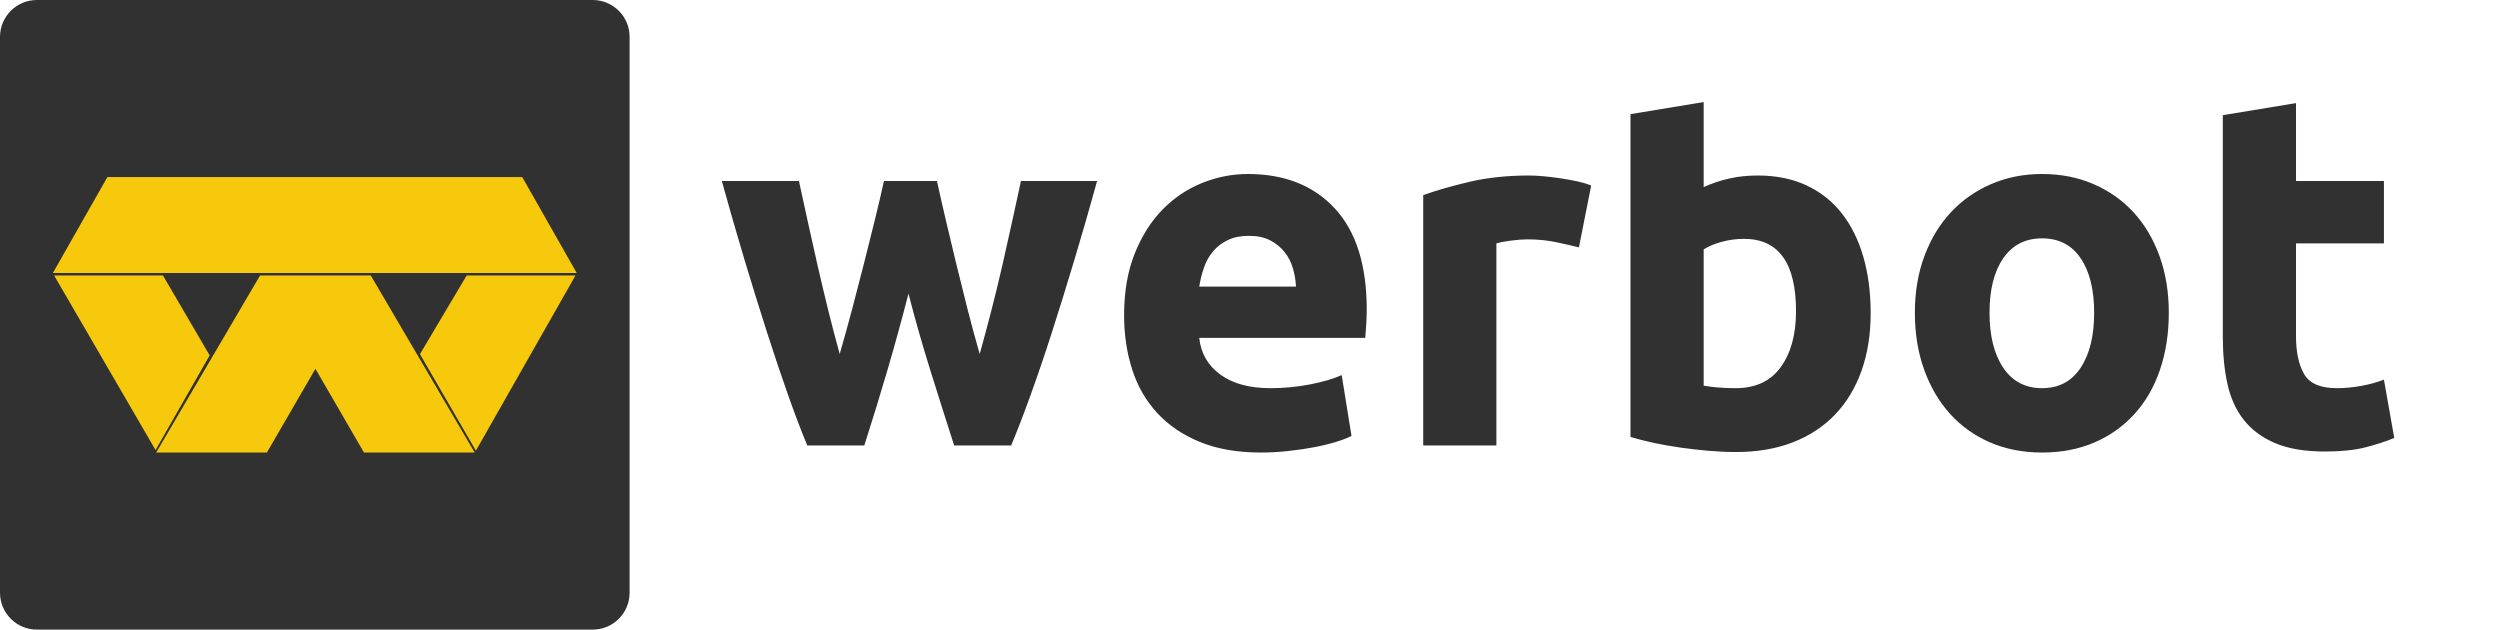
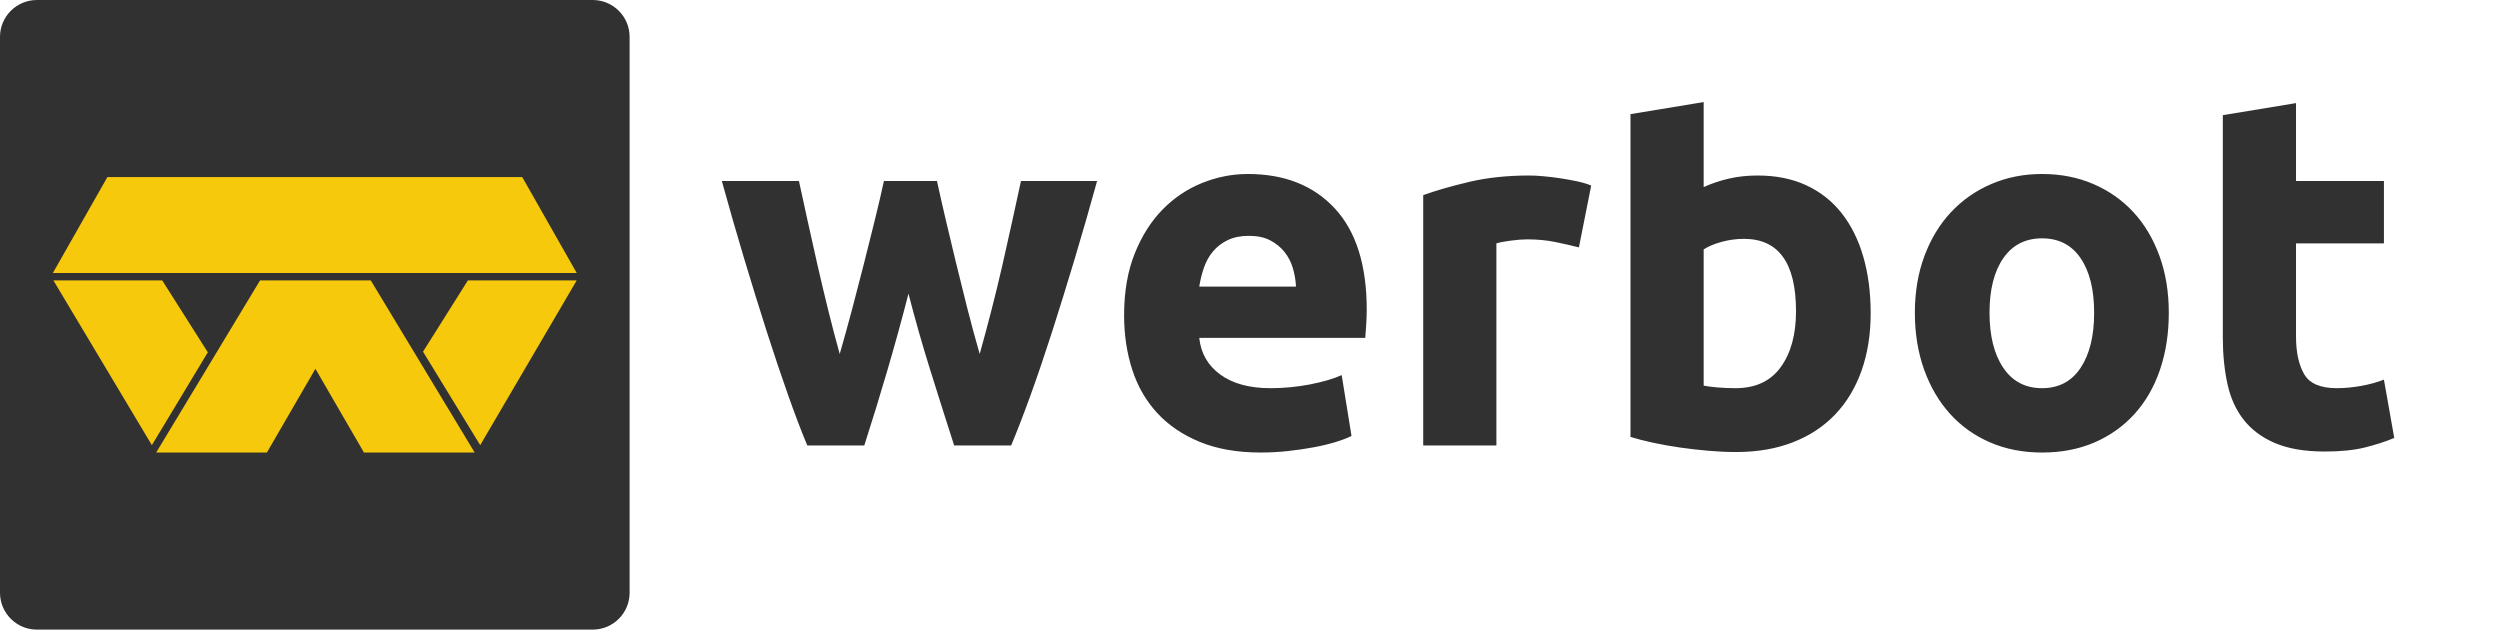
<svg xmlns="http://www.w3.org/2000/svg" fill="none" height="512" viewBox="0 0 2033 512" width="2033">
  <path d="m482 0h-452c-16.569 0-30 13.431-30 30v452c0 16.569 13.431 30 30 30h452c16.569 0 30-13.431 30-30v-452c0-16.569-13.431-30-30-30z" fill="#313131" />
+   <path clip-rule="evenodd" d="m738.777 238.8c-5.326 20.716-10.984 41.295-16.975 61.738s-12.315 41.022-18.972 61.738h-46.332c-4.793-11.448-9.986-25.077-15.577-40.886-5.592-15.809-11.384-33.05-17.375-51.721s-12.115-38.433-18.373-59.285c-6.257-20.852-12.315-41.908-18.173-63.169h62.708c2.13 9.813 4.46 20.511 6.989 32.096 2.53 11.584 5.193 23.509 7.989 35.775s5.725 24.6 8.787 37.002 6.191 24.327 9.386 35.775c3.462-11.993 6.857-24.259 10.185-36.797 3.329-12.539 6.524-24.872 9.586-37.002s5.991-23.85 8.787-35.162 5.259-21.874 7.389-31.687h43.137c2.13 9.813 4.526 20.375 7.189 31.687s5.459 23.032 8.388 35.162 5.991 24.463 9.186 37.002c3.196 12.538 6.524 24.804 9.986 36.797 3.195-11.448 6.39-23.373 9.586-35.775 3.195-12.402 6.19-24.736 8.986-37.002s5.459-24.191 7.989-35.775c2.529-11.585 4.859-22.283 6.989-32.096h61.909c-5.858 21.261-11.916 42.317-18.173 63.169-6.258 20.852-12.382 40.614-18.373 59.285s-11.849 35.912-17.574 51.721-10.984 29.438-15.777 40.886h-46.332c-6.657-20.716-13.18-41.295-19.571-61.738s-12.249-41.022-17.574-61.738zm175.342 17.581c0-19.08 2.862-35.775 8.587-50.085 5.725-14.311 13.247-26.236 22.567-35.776s20.037-16.763 32.153-21.669c12.115-4.907 24.564-7.36 37.344-7.36 29.82 0 53.39 9.336 70.7 28.007 17.3 18.672 25.96 46.133 25.96 82.386 0 3.543-.13 7.427-.4 11.652s-.53 7.973-.8 11.244h-135.001c1.331 12.538 7.056 22.487 17.175 29.847 10.116 7.359 23.696 11.039 40.736 11.039 10.92 0 21.64-1.022 32.16-3.067 10.51-2.044 19.1-4.565 25.76-7.564l7.99 49.473c-3.2 1.635-7.46 3.271-12.78 4.906-5.33 1.635-11.25 3.066-17.78 4.293-6.52 1.227-13.51 2.249-20.97 3.066-7.45.818-14.91 1.227-22.36 1.227-18.91 0-35.352-2.862-49.332-8.586-13.979-5.724-25.562-13.561-34.749-23.51-9.186-9.949-15.976-21.737-20.37-35.366-4.393-13.629-6.59-28.348-6.59-44.157zm139.791-23.305c-.26-5.179-1.13-10.222-2.59-15.128-1.47-4.906-3.73-9.267-6.79-13.083s-6.93-6.951-11.59-9.404-10.45-3.68-17.37-3.68c-6.66 0-12.38 1.158-17.175 3.475-4.793 2.317-8.787 5.384-11.982 9.2-3.196 3.816-5.659 8.245-7.39 13.288-1.73 5.042-2.995 10.153-3.794 15.332zm230.06-31.891c-5.32-1.363-11.58-2.794-18.77-4.293s-14.91-2.249-23.16-2.249c-3.73 0-8.19.341-13.38 1.022-5.2.682-9.12 1.431-11.79 2.249v164.362h-59.51v-203.613c10.65-3.816 23.23-7.427 37.75-10.835 14.51-3.407 30.68-5.11 48.52-5.11 3.2 0 7.06.204 11.59.613 4.52.409 9.05.954 13.58 1.635 4.52.682 9.05 1.5 13.58 2.454 4.52.954 8.39 2.112 11.58 3.475zm176.55 51.925c0-39.251-14.12-58.876-42.34-58.876-6.13 0-12.18.818-18.18 2.453-5.99 1.636-10.85 3.68-14.57 6.133v110.802c2.92.545 6.65 1.022 11.18 1.431 4.53.408 9.45.613 14.78.613 16.24 0 28.49-5.724 36.74-17.172 8.26-11.448 12.39-26.576 12.39-45.384zm60.71 1.636c0 17.172-2.47 32.708-7.39 46.61-4.93 13.901-12.05 25.758-21.37 35.571-9.32 9.812-20.77 17.376-34.35 22.691-13.58 5.316-29.02 7.973-46.33 7.973-7.19 0-14.71-.341-22.57-1.022-7.85-.681-15.58-1.567-23.17-2.658-7.58-1.09-14.84-2.385-21.76-3.884-6.93-1.499-13.05-3.066-18.38-4.702v-262.512l59.52-9.813v69.122c6.65-2.999 13.58-5.316 20.77-6.951 7.18-1.636 14.91-2.453 23.16-2.453 14.91 0 28.09 2.657 39.54 7.973 11.45 5.315 21.04 12.879 28.76 22.691 7.72 9.813 13.58 21.602 17.57 35.367 4 13.765 6 29.097 6 45.997zm242.44-.409c0 16.899-2.4 32.368-7.19 46.405-4.79 14.038-11.72 26.031-20.77 35.98s-19.9 17.649-32.55 23.101c-12.65 5.451-26.83 8.177-42.54 8.177-15.44 0-29.49-2.726-42.14-8.177-12.65-5.452-23.5-13.152-32.55-23.101s-16.11-21.942-21.17-35.98c-5.06-14.037-7.59-29.506-7.59-46.405 0-16.9 2.6-32.3 7.79-46.202 5.19-13.901 12.38-25.758 21.57-35.57 9.19-9.813 20.1-17.445 32.75-22.897 12.65-5.451 26.43-8.177 41.34-8.177 15.18 0 29.09 2.726 41.74 8.177 12.65 5.452 23.5 13.084 32.55 22.897 9.06 9.812 16.11 21.669 21.17 35.57 5.06 13.902 7.59 29.302 7.59 46.202zm-60.71 0c0-18.808-3.66-33.595-10.99-44.362-7.32-10.766-17.77-16.15-31.35-16.15s-24.1 5.384-31.55 16.15c-7.46 10.767-11.19 25.554-11.19 44.362 0 18.807 3.73 33.731 11.19 44.77 7.45 11.039 17.97 16.559 31.55 16.559s24.03-5.52 31.35-16.559c7.33-11.039 10.99-25.963 10.99-44.77zm104.64-160.683 59.52-9.813v63.373h71.49v50.699h-71.49v75.639c0 12.811 2.19 23.033 6.59 30.665 4.39 7.632 13.24 11.448 26.56 11.448 6.39 0 12.98-.613 19.77-1.84s12.98-2.93 18.57-5.111l8.39 47.428c-7.19 2.998-15.18 5.588-23.96 7.768-8.79 2.181-19.58 3.271-32.36 3.271-16.24 0-29.69-2.248-40.34-6.746-10.65-4.497-19.17-10.767-25.56-18.807-6.39-8.041-10.85-17.786-13.38-29.234s-3.8-24.123-3.8-38.024z" fill="#313131" fill-rule="evenodd" />
  <g fill="#f6c90c">
-     <path clip-rule="evenodd" d="m126.5 366-82.5-142h88.5l38 65z" fill-rule="evenodd" />
-     <path clip-rule="evenodd" d="m387 366.5 81-142.5h-88.5l-38 64z" fill-rule="evenodd" />
-     <path d="m295.967 368-39.467-68.092-39.467 68.092h-90.033l84.483-144h90.017l84.5 144z" />
+     <path clip-rule="evenodd" d="m123.5 362-80.099-134h44.25 44.251l37.098 58.5z" fill-rule="evenodd" />
+     <path clip-rule="evenodd" d="m390.5 362 78.5-134h-88.5l-36.5 58z" fill-rule="evenodd" />
+     <path d="m295.967 368-39.467-68.092-39.467 68.092h-90.033l84.483-140h90.017l84.5 140z" />
    <path d="m87.324 144-44.324 78h426l-44.324-78z" />
  </g>
-   <path clip-rule="evenodd" d="m738.777 238.8c-5.326 20.716-10.984 41.295-16.975 61.738s-12.315 41.022-18.972 61.738h-46.332c-4.793-11.448-9.986-25.077-15.577-40.886-5.592-15.81-11.384-33.05-17.375-51.721s-12.115-38.433-18.373-59.285c-6.257-20.852-12.315-41.908-18.173-63.169h62.708c2.13 9.813 4.46 20.511 6.989 32.096 2.53 11.584 5.193 23.509 7.989 35.775s5.725 24.6 8.787 37.002 6.191 24.327 9.386 35.775c3.462-11.993 6.857-24.259 10.185-36.797 3.329-12.539 6.524-24.872 9.586-37.002s5.991-23.85 8.787-35.162 5.259-21.874 7.389-31.687h43.137c2.13 9.813 4.526 20.375 7.189 31.687s5.459 23.032 8.388 35.162 5.991 24.463 9.186 37.002c3.196 12.538 6.524 24.804 9.986 36.797 3.195-11.448 6.39-23.373 9.586-35.775 3.195-12.402 6.19-24.736 8.986-37.002s5.459-24.191 7.989-35.775c2.529-11.585 4.859-22.283 6.989-32.096h61.909c-5.858 21.261-11.916 42.317-18.173 63.169-6.258 20.852-12.382 40.614-18.373 59.285s-11.849 35.911-17.574 51.721c-5.725 15.809-10.984 29.438-15.777 40.886h-46.332c-6.657-20.716-13.18-41.295-19.571-61.738s-12.249-41.022-17.574-61.738zm175.342 17.581c0-19.08 2.862-35.775 8.587-50.085 5.725-14.311 13.247-26.236 22.567-35.776s20.037-16.763 32.153-21.669c12.115-4.907 24.564-7.36 37.344-7.36 29.82 0 53.39 9.336 70.7 28.007 17.3 18.672 25.96 46.133 25.96 82.386 0 3.543-.13 7.427-.4 11.652s-.53 7.973-.8 11.244h-135.001c1.331 12.538 7.056 22.487 17.175 29.847 10.116 7.359 23.696 11.039 40.736 11.039 10.92 0 21.64-1.022 32.16-3.067 10.51-2.044 19.1-4.565 25.76-7.564l7.99 49.473c-3.2 1.635-7.46 3.27-12.78 4.906-5.33 1.635-11.25 3.066-17.78 4.293-6.52 1.227-13.51 2.249-20.97 3.066-7.45.818-14.91 1.227-22.36 1.227-18.91 0-35.352-2.862-49.332-8.586-13.979-5.724-25.562-13.561-34.749-23.51-9.186-9.949-15.976-21.737-20.37-35.366-4.393-13.629-6.59-28.348-6.59-44.157zm139.791-23.305c-.26-5.179-1.13-10.222-2.59-15.128-1.47-4.906-3.73-9.267-6.79-13.083s-6.93-6.951-11.59-9.404-10.45-3.68-17.37-3.68c-6.66 0-12.38 1.158-17.175 3.475-4.793 2.317-8.787 5.384-11.982 9.2-3.196 3.816-5.659 8.245-7.39 13.288-1.73 5.042-2.995 10.153-3.794 15.332zm230.06-31.891c-5.32-1.363-11.58-2.794-18.77-4.293s-14.91-2.249-23.16-2.249c-3.73 0-8.19.341-13.38 1.022-5.2.682-9.12 1.431-11.79 2.249v164.362h-59.51v-203.613c10.65-3.816 23.23-7.427 37.75-10.835 14.51-3.407 30.68-5.11 48.52-5.11 3.2 0 7.06.204 11.59.613 4.52.409 9.05.954 13.58 1.635 4.52.682 9.05 1.5 13.58 2.454 4.52.954 8.39 2.112 11.58 3.475zm176.55 51.925c0-39.251-14.12-58.876-42.34-58.876-6.13 0-12.18.818-18.18 2.453-5.99 1.636-10.85 3.68-14.57 6.133v110.802c2.92.545 6.65 1.022 11.18 1.431 4.53.408 9.45.613 14.78.613 16.24 0 28.49-5.724 36.74-17.172 8.26-11.448 12.39-26.576 12.39-45.384zm60.71 1.636c0 17.172-2.47 32.708-7.39 46.61-4.93 13.901-12.05 25.758-21.37 35.571-9.32 9.812-20.77 17.376-34.35 22.691-13.58 5.316-29.02 7.973-46.33 7.973-7.19 0-14.71-.341-22.57-1.022-7.85-.681-15.58-1.567-23.17-2.658-7.58-1.09-14.84-2.385-21.76-3.884-6.93-1.499-13.05-3.066-18.38-4.702v-262.512l59.52-9.813v69.122c6.65-2.999 13.58-5.316 20.77-6.951 7.18-1.636 14.91-2.453 23.16-2.453 14.91 0 28.09 2.657 39.54 7.973 11.45 5.315 21.04 12.879 28.76 22.691 7.72 9.813 13.58 21.602 17.57 35.367 4 13.765 6 29.097 6 45.997zm242.44-.409c0 16.899-2.4 32.368-7.19 46.405-4.79 14.038-11.72 26.031-20.77 35.98s-19.9 17.649-32.55 23.101c-12.65 5.451-26.83 8.177-42.54 8.177-15.44 0-29.49-2.726-42.14-8.177-12.65-5.452-23.5-13.152-32.55-23.101s-16.11-21.942-21.17-35.98c-5.06-14.037-7.59-29.506-7.59-46.405 0-16.9 2.6-32.3 7.79-46.202 5.19-13.901 12.38-25.758 21.57-35.57 9.19-9.813 20.1-17.445 32.75-22.897 12.65-5.451 26.43-8.177 41.34-8.177 15.18 0 29.09 2.726 41.74 8.177 12.65 5.452 23.5 13.084 32.55 22.897 9.06 9.812 16.11 21.669 21.17 35.57 5.06 13.902 7.59 29.302 7.59 46.202zm-60.71 0c0-18.808-3.66-33.595-10.99-44.362-7.32-10.766-17.77-16.15-31.35-16.15s-24.1 5.384-31.55 16.15c-7.46 10.767-11.19 25.554-11.19 44.362 0 18.807 3.73 33.731 11.19 44.77 7.45 11.039 17.97 16.559 31.55 16.559s24.03-5.52 31.35-16.559c7.33-11.039 10.99-25.963 10.99-44.77zm104.64-160.683 59.52-9.813v63.373h71.49v50.699h-71.49v75.639c0 12.811 2.19 23.033 6.59 30.665 4.39 7.632 13.24 11.448 26.56 11.448 6.39 0 12.98-.613 19.77-1.84s12.98-2.93 18.57-5.111l8.39 47.428c-7.19 2.998-15.18 5.588-23.96 7.768-8.79 2.181-19.58 3.271-32.36 3.271-16.24 0-29.69-2.248-40.34-6.746-10.65-4.497-19.17-10.767-25.56-18.807-6.39-8.041-10.85-17.786-13.38-29.234s-3.8-24.123-3.8-38.024z" fill="#313131" fill-rule="evenodd" />
</svg>
